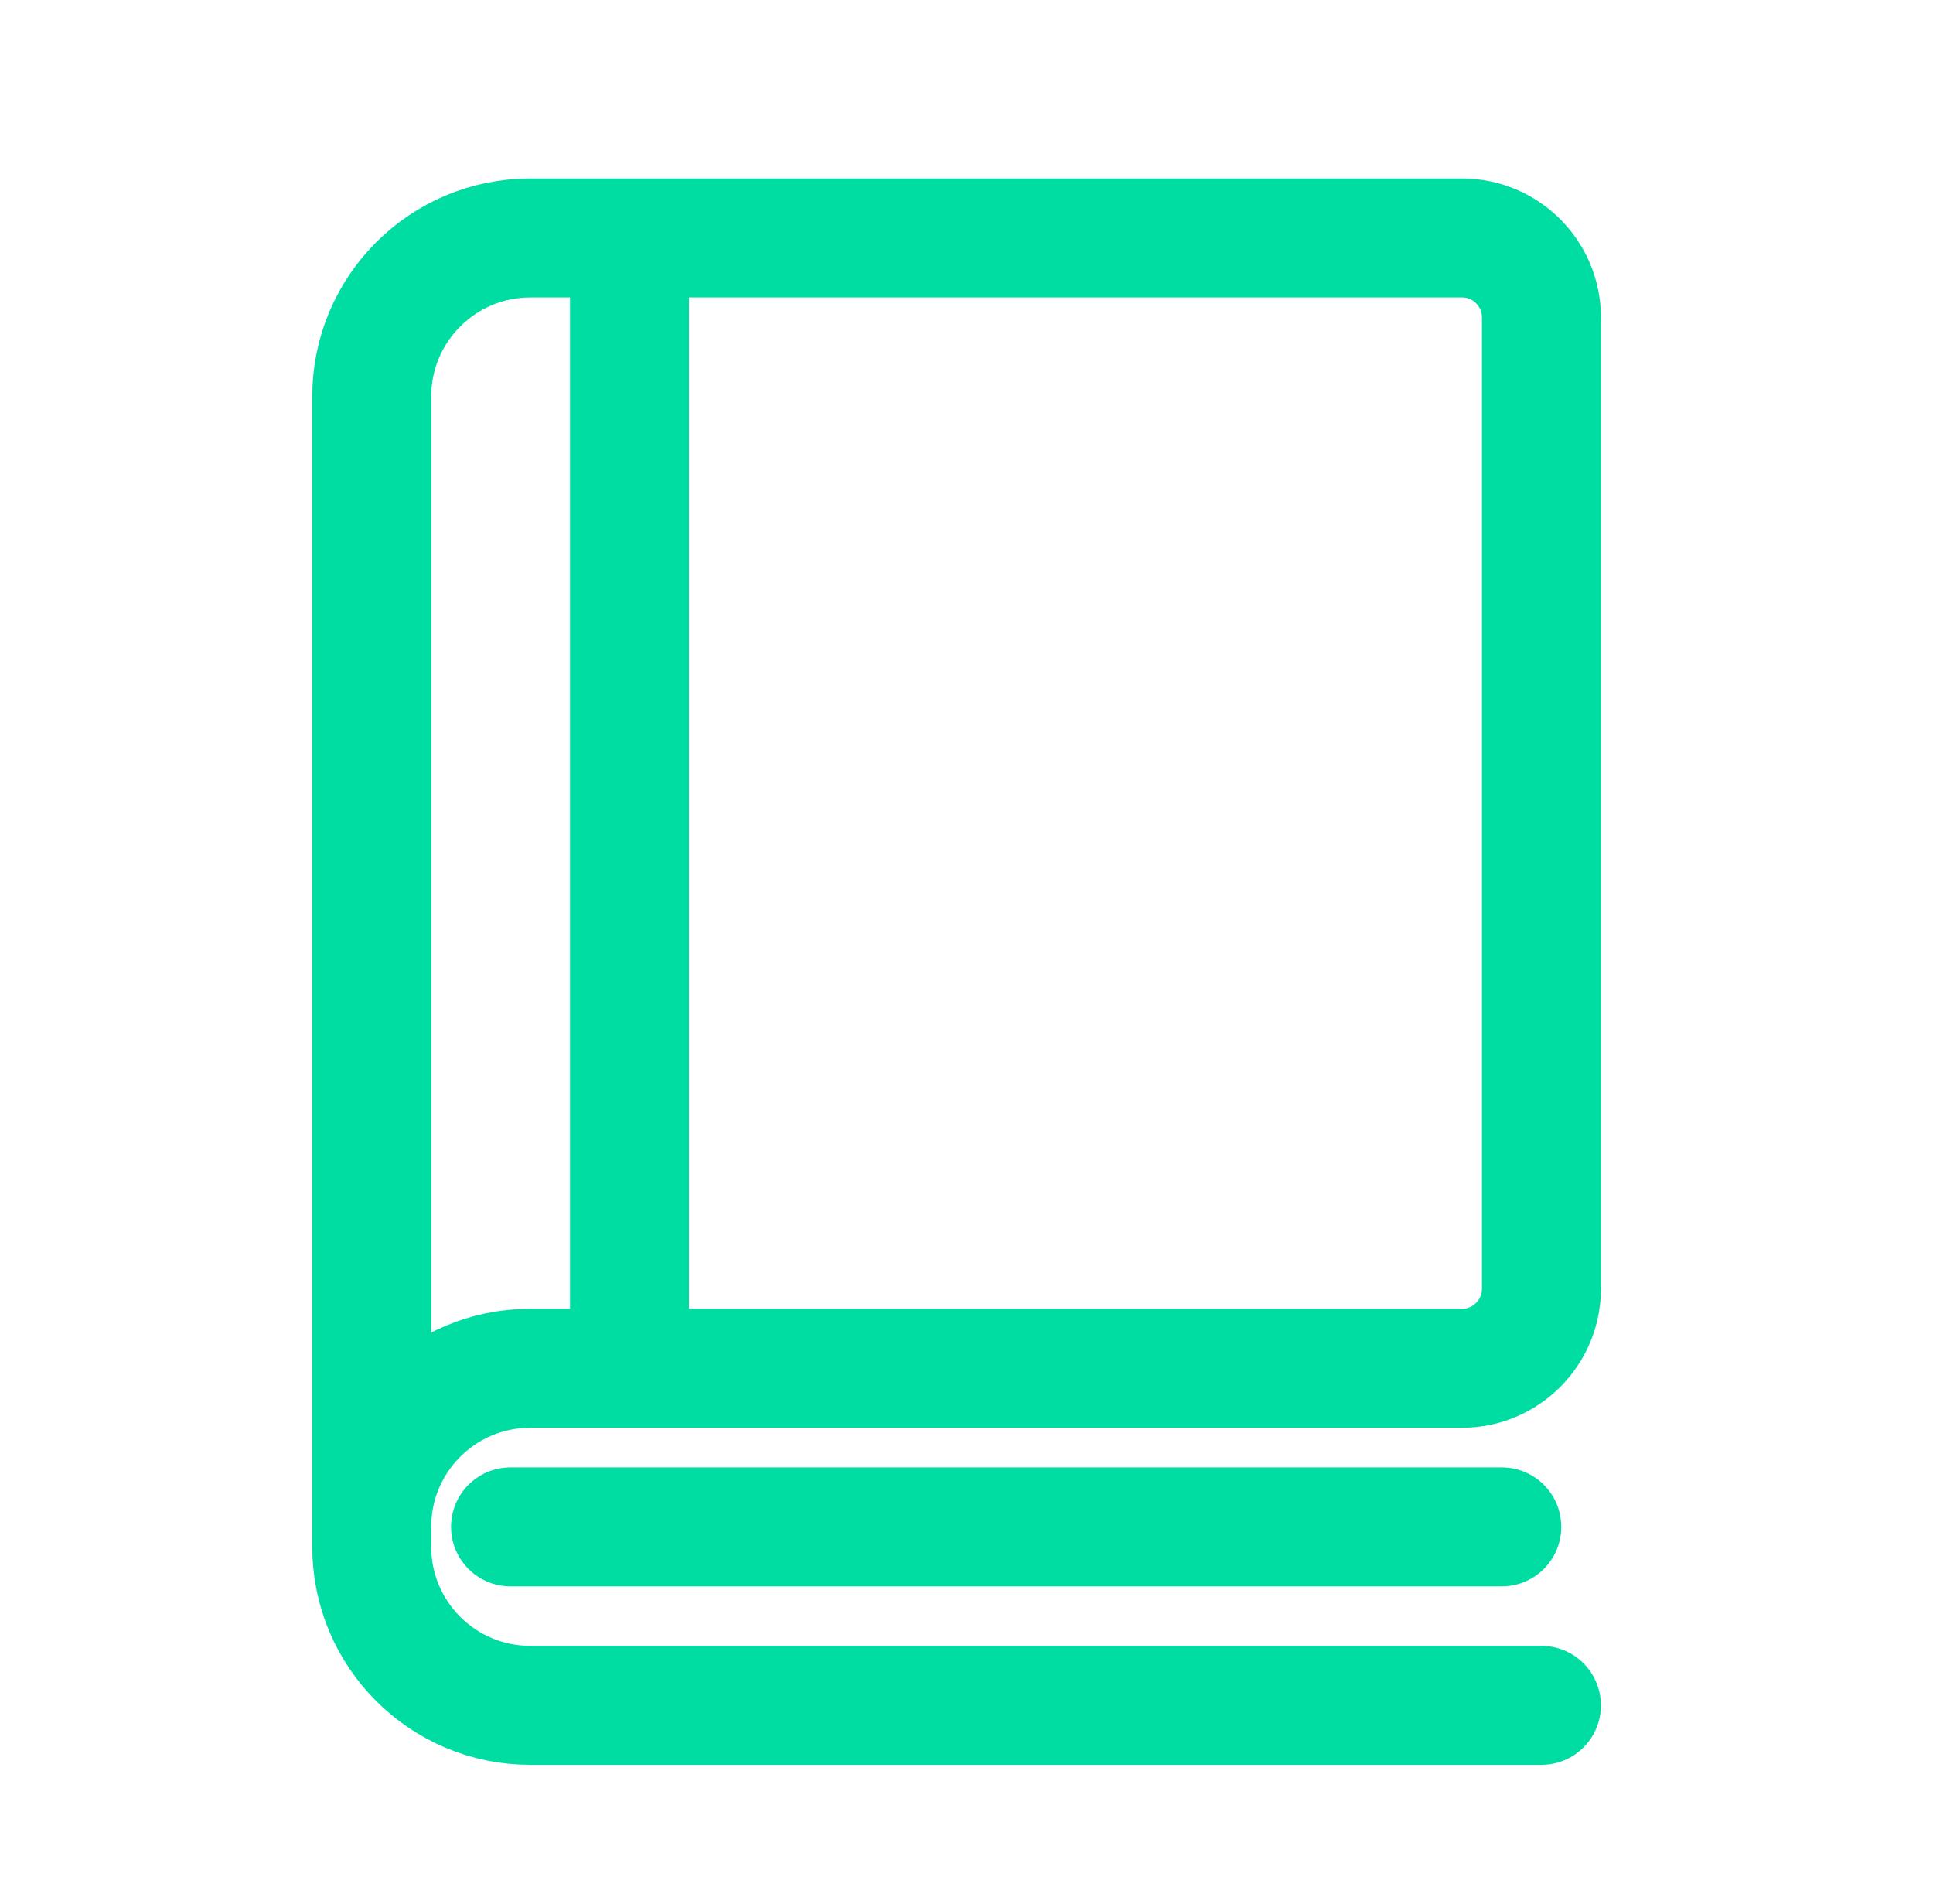
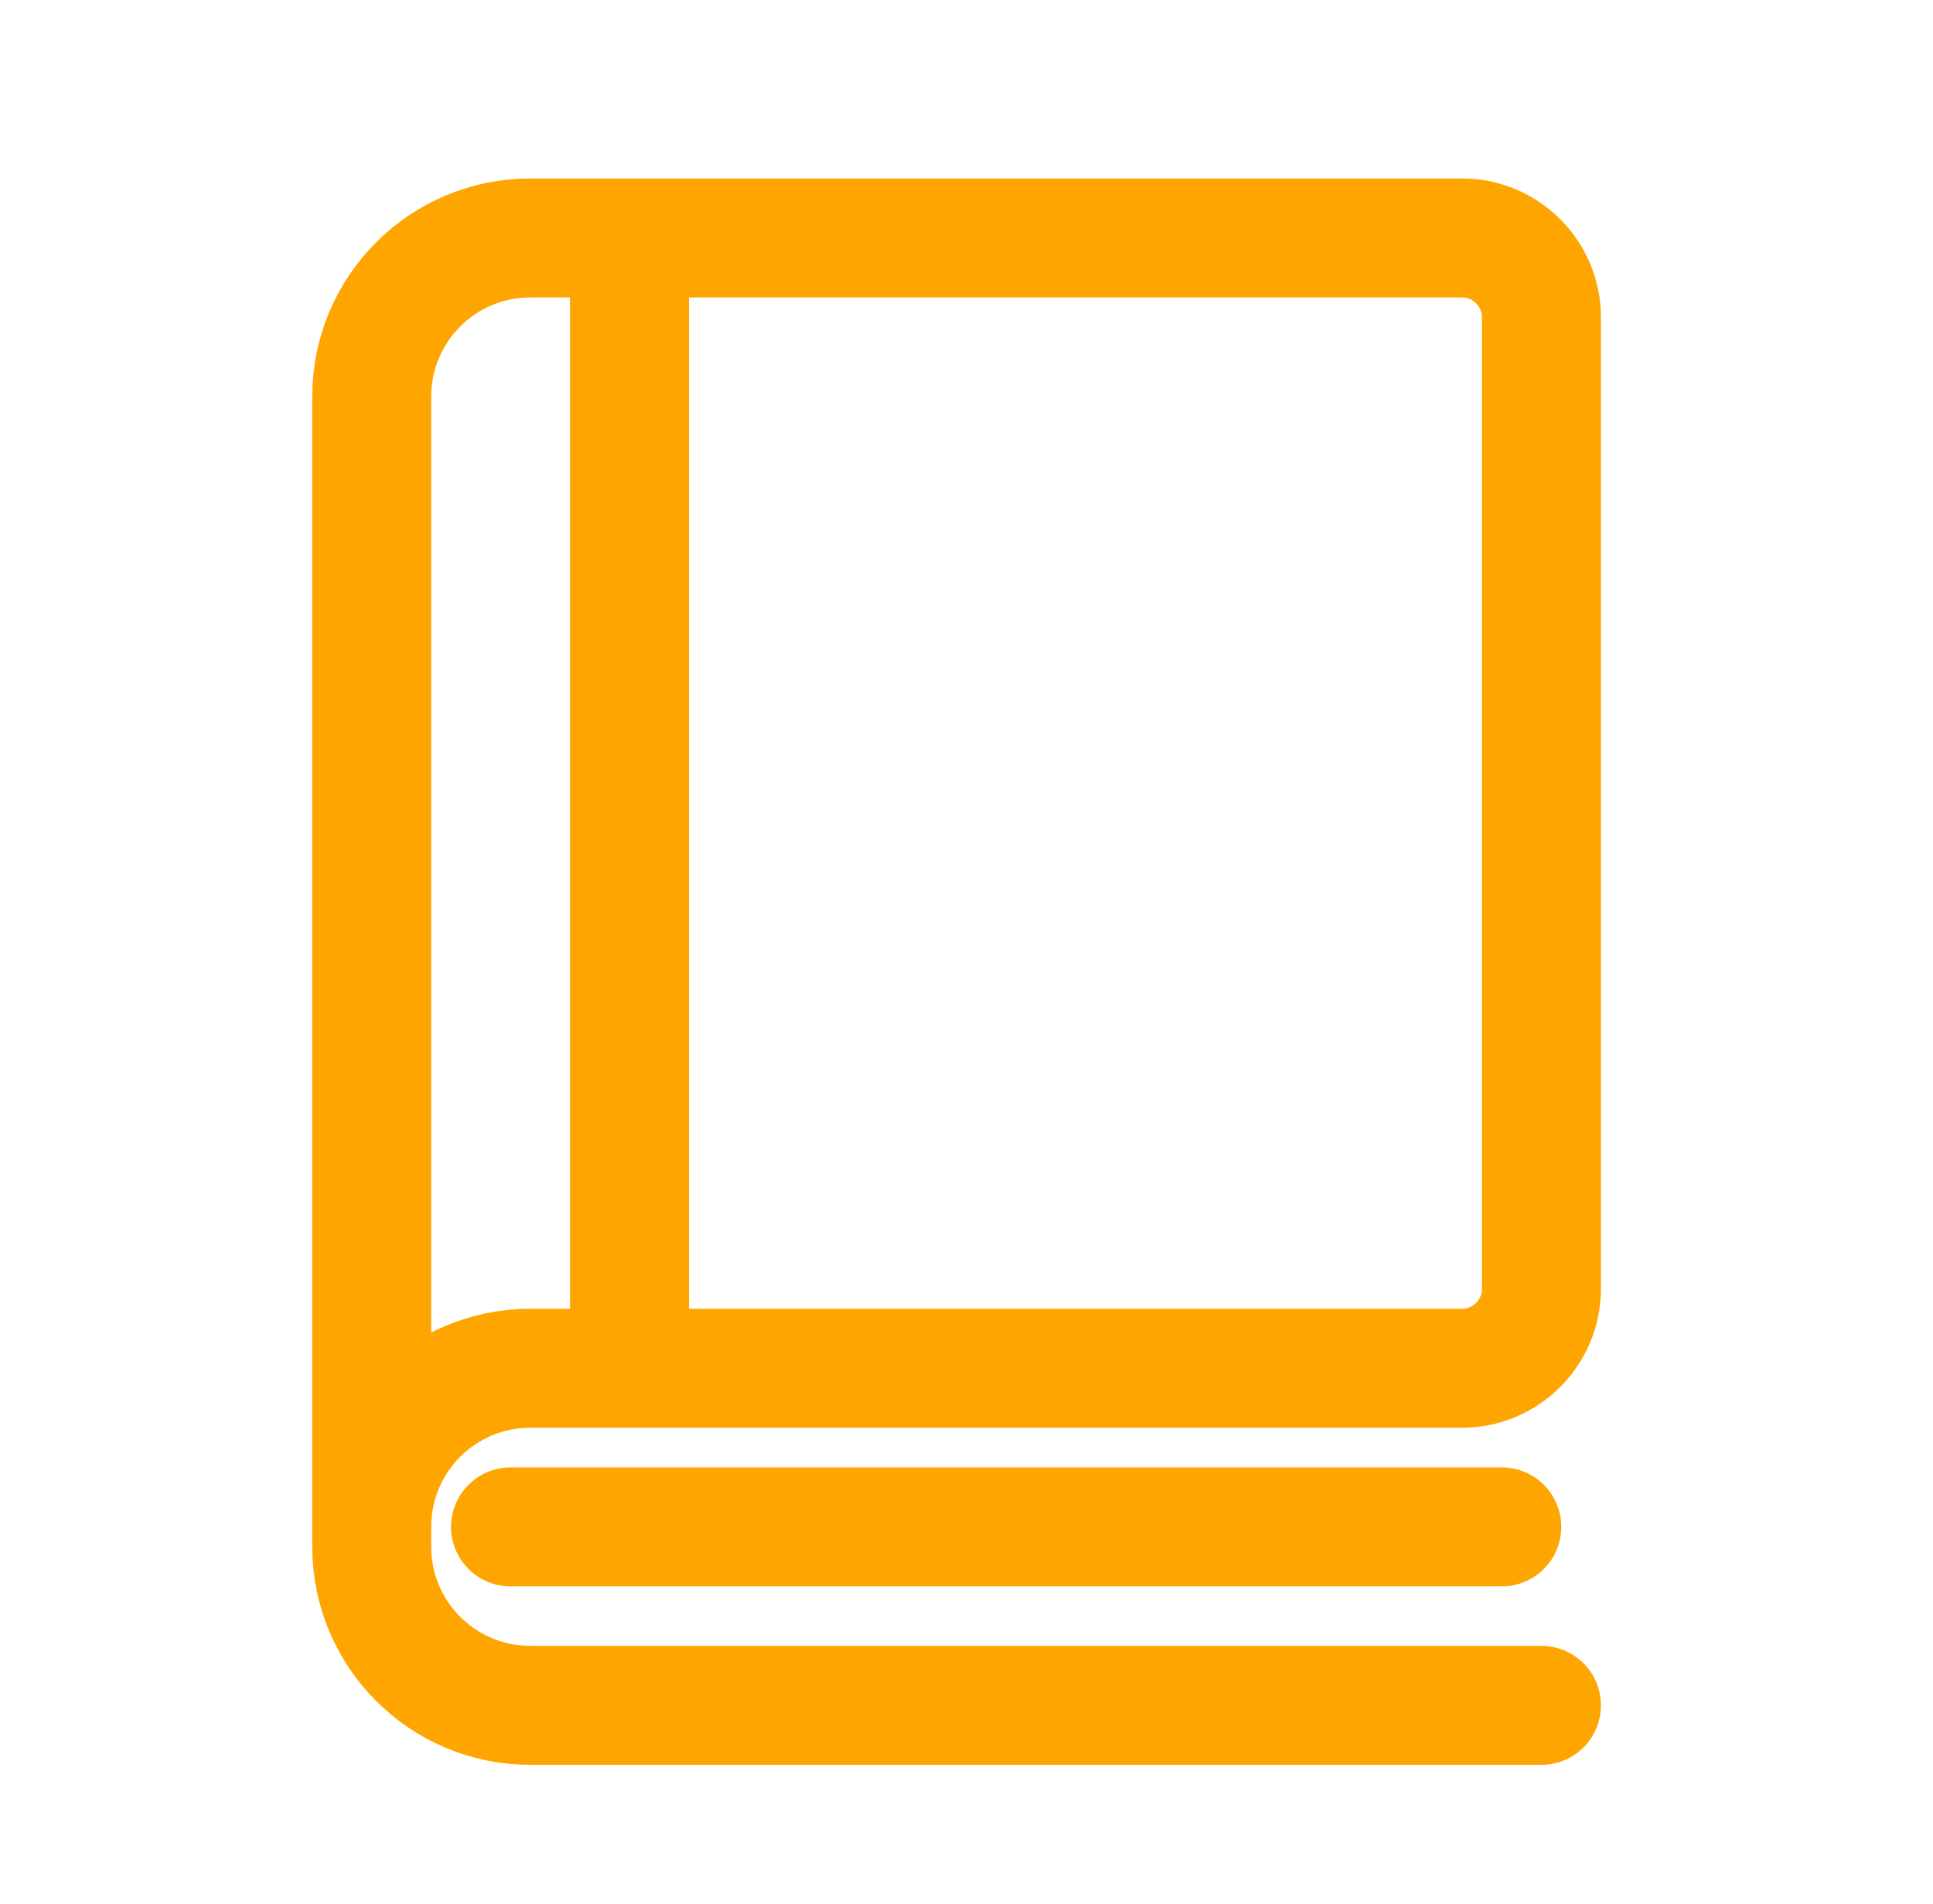
<svg xmlns="http://www.w3.org/2000/svg" width="65" height="64" viewBox="0 0 65 64" fill="none">
-   <path d="M12.5 51.333C12.5 48.387 14.887 46 17.833 46H49.167C50.633 46 51.833 44.8 51.833 43.333V10.667C51.833 9.2 50.633 8 49.167 8H17.833C14.887 8 12.5 10.387 12.5 13.333V52C12.5 54.947 14.887 57.333 17.833 57.333H51.833" stroke="#00DDA3" stroke-width="4" stroke-miterlimit="10" stroke-linecap="round" />
-   <path d="M50.5 51.333H17.167" stroke="#00DDA3" stroke-width="4" stroke-miterlimit="10" stroke-linecap="round" />
-   <path d="M21.167 8.667V45.333" stroke="#00DDA3" stroke-width="4" stroke-miterlimit="10" stroke-linecap="round" />
+   <path d="M12.5 51.333C12.5 48.387 14.887 46 17.833 46H49.167C50.633 46 51.833 44.8 51.833 43.333V10.667C51.833 9.2 50.633 8 49.167 8H17.833C14.887 8 12.5 10.387 12.5 13.333V52C12.5 54.947 14.887 57.333 17.833 57.333H51.833" stroke="orange" stroke-width="4" stroke-miterlimit="10" stroke-linecap="round" />
+   <path d="M50.5 51.333H17.167" stroke="orange" stroke-width="4" stroke-miterlimit="10" stroke-linecap="round" />
+   <path d="M21.167 8.667V45.333" stroke="orange" stroke-width="4" stroke-miterlimit="10" stroke-linecap="round" />
</svg>
